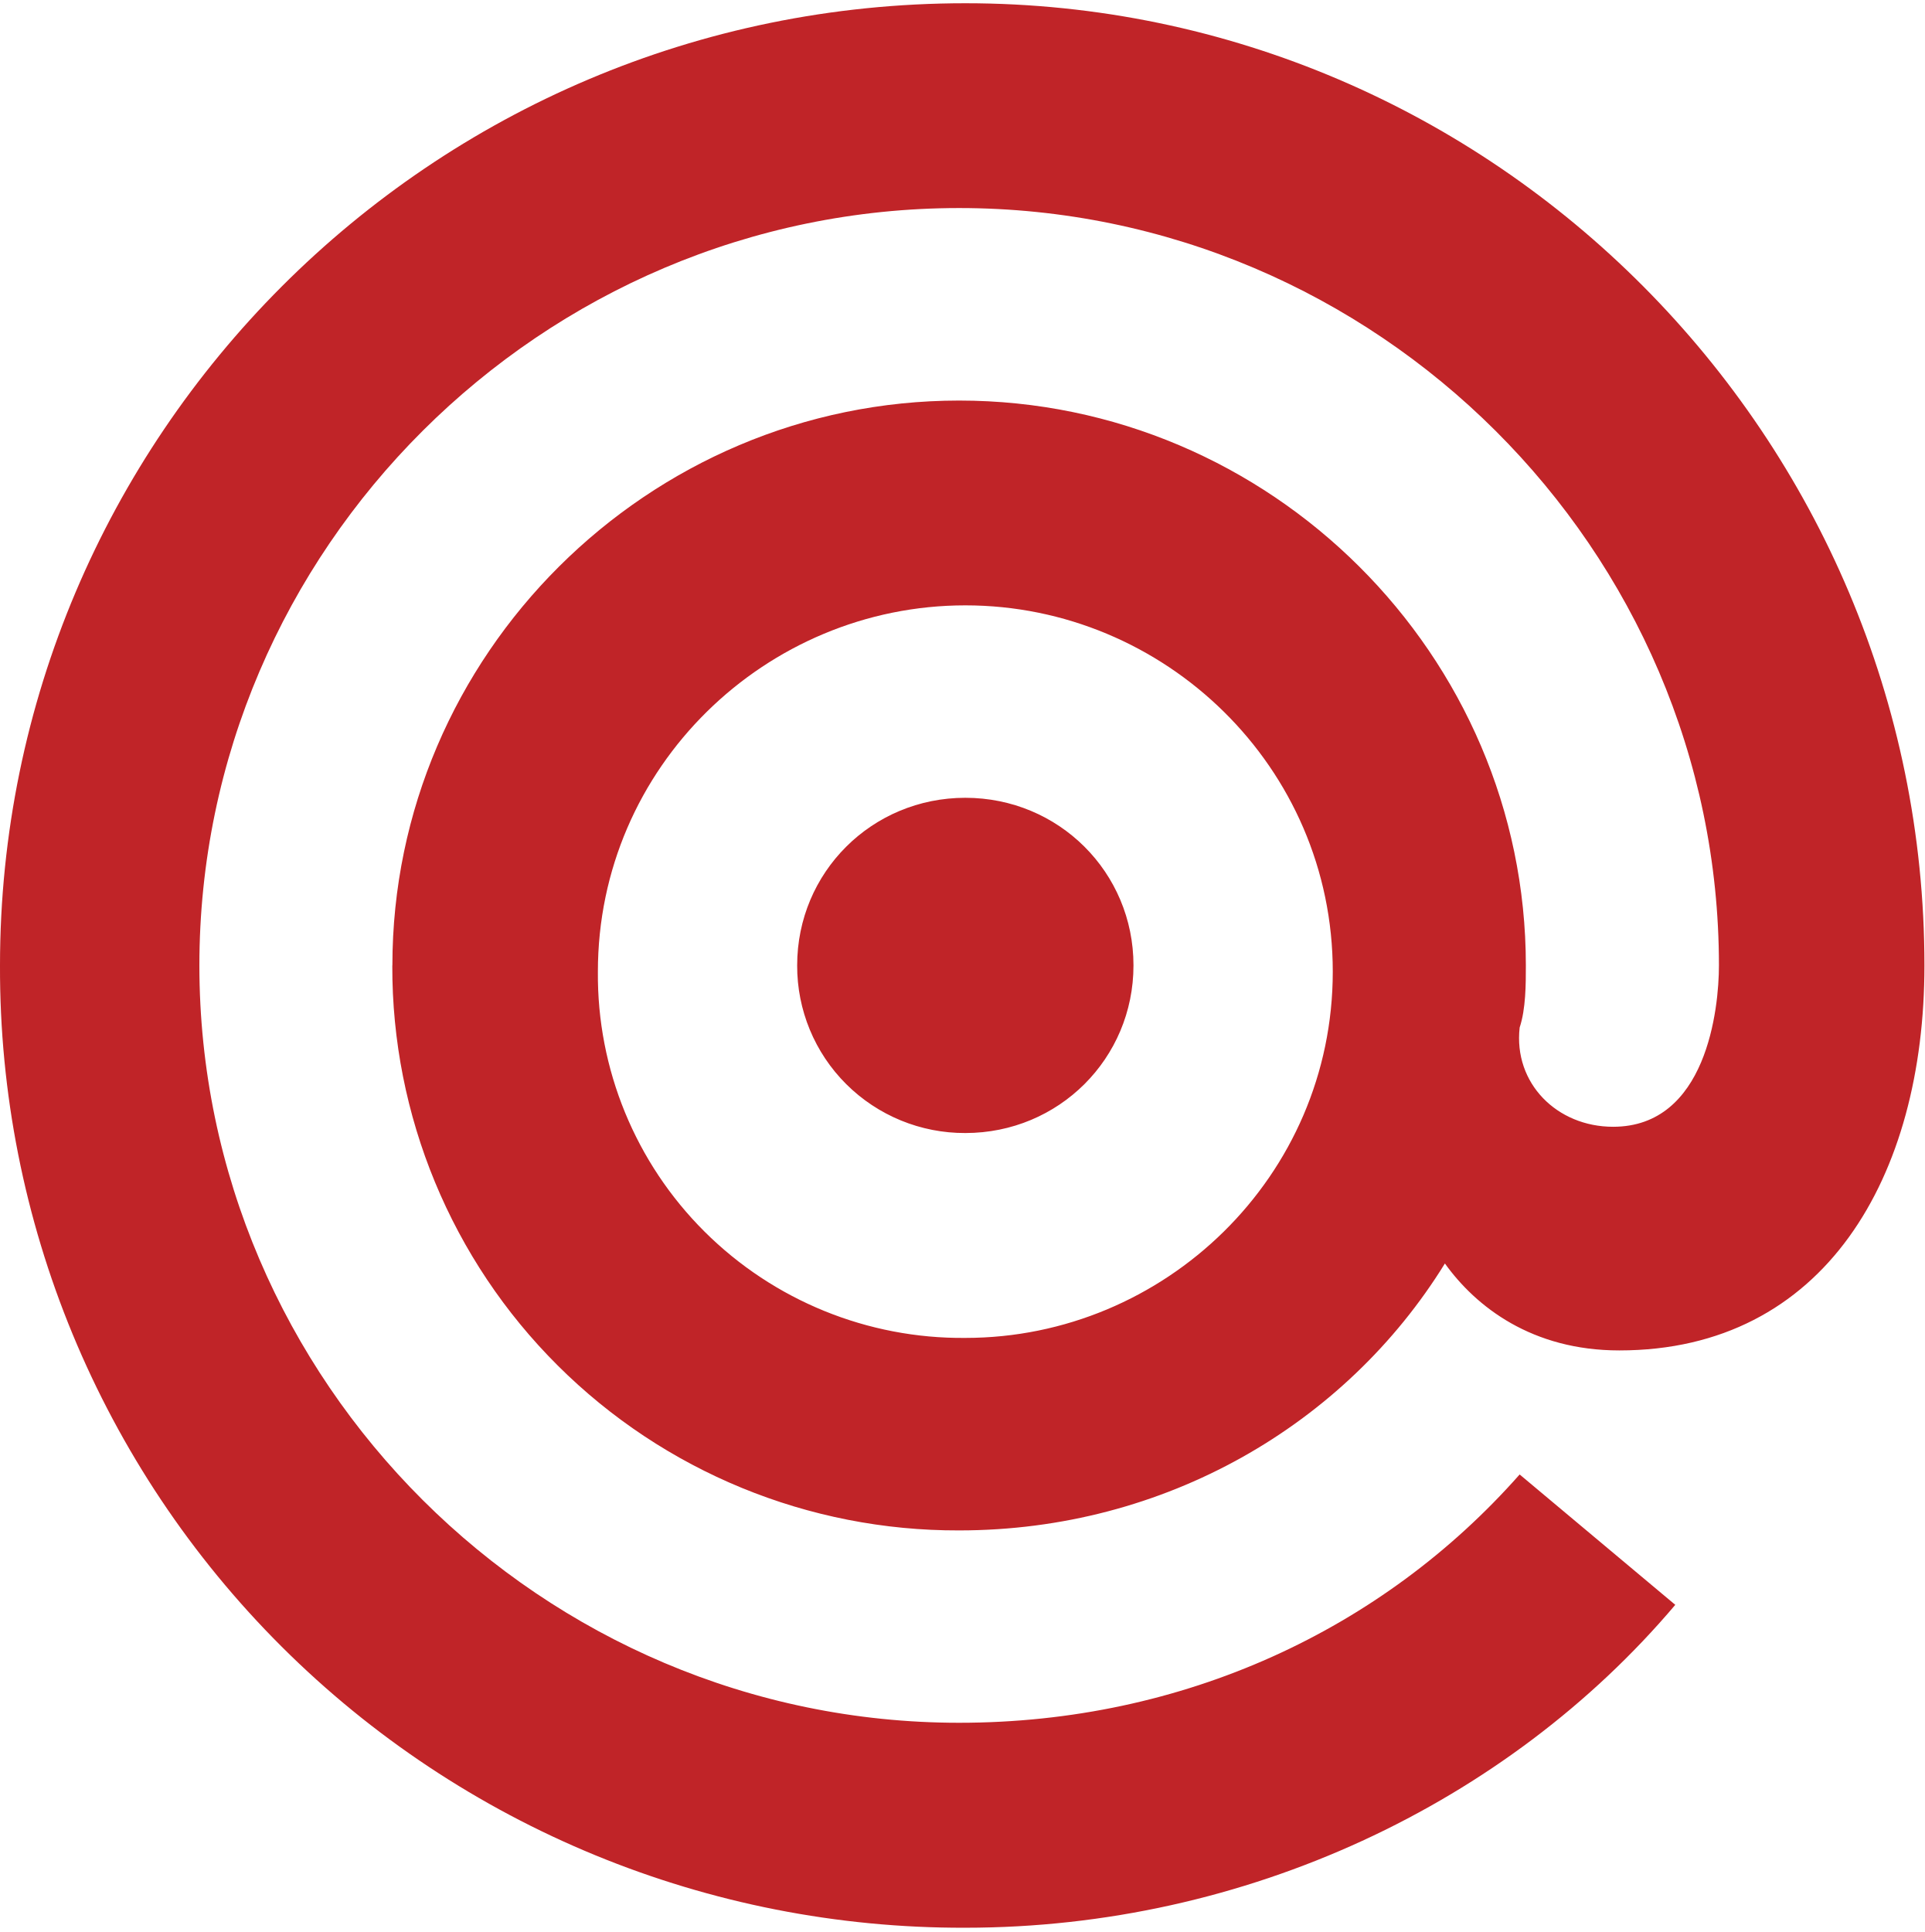
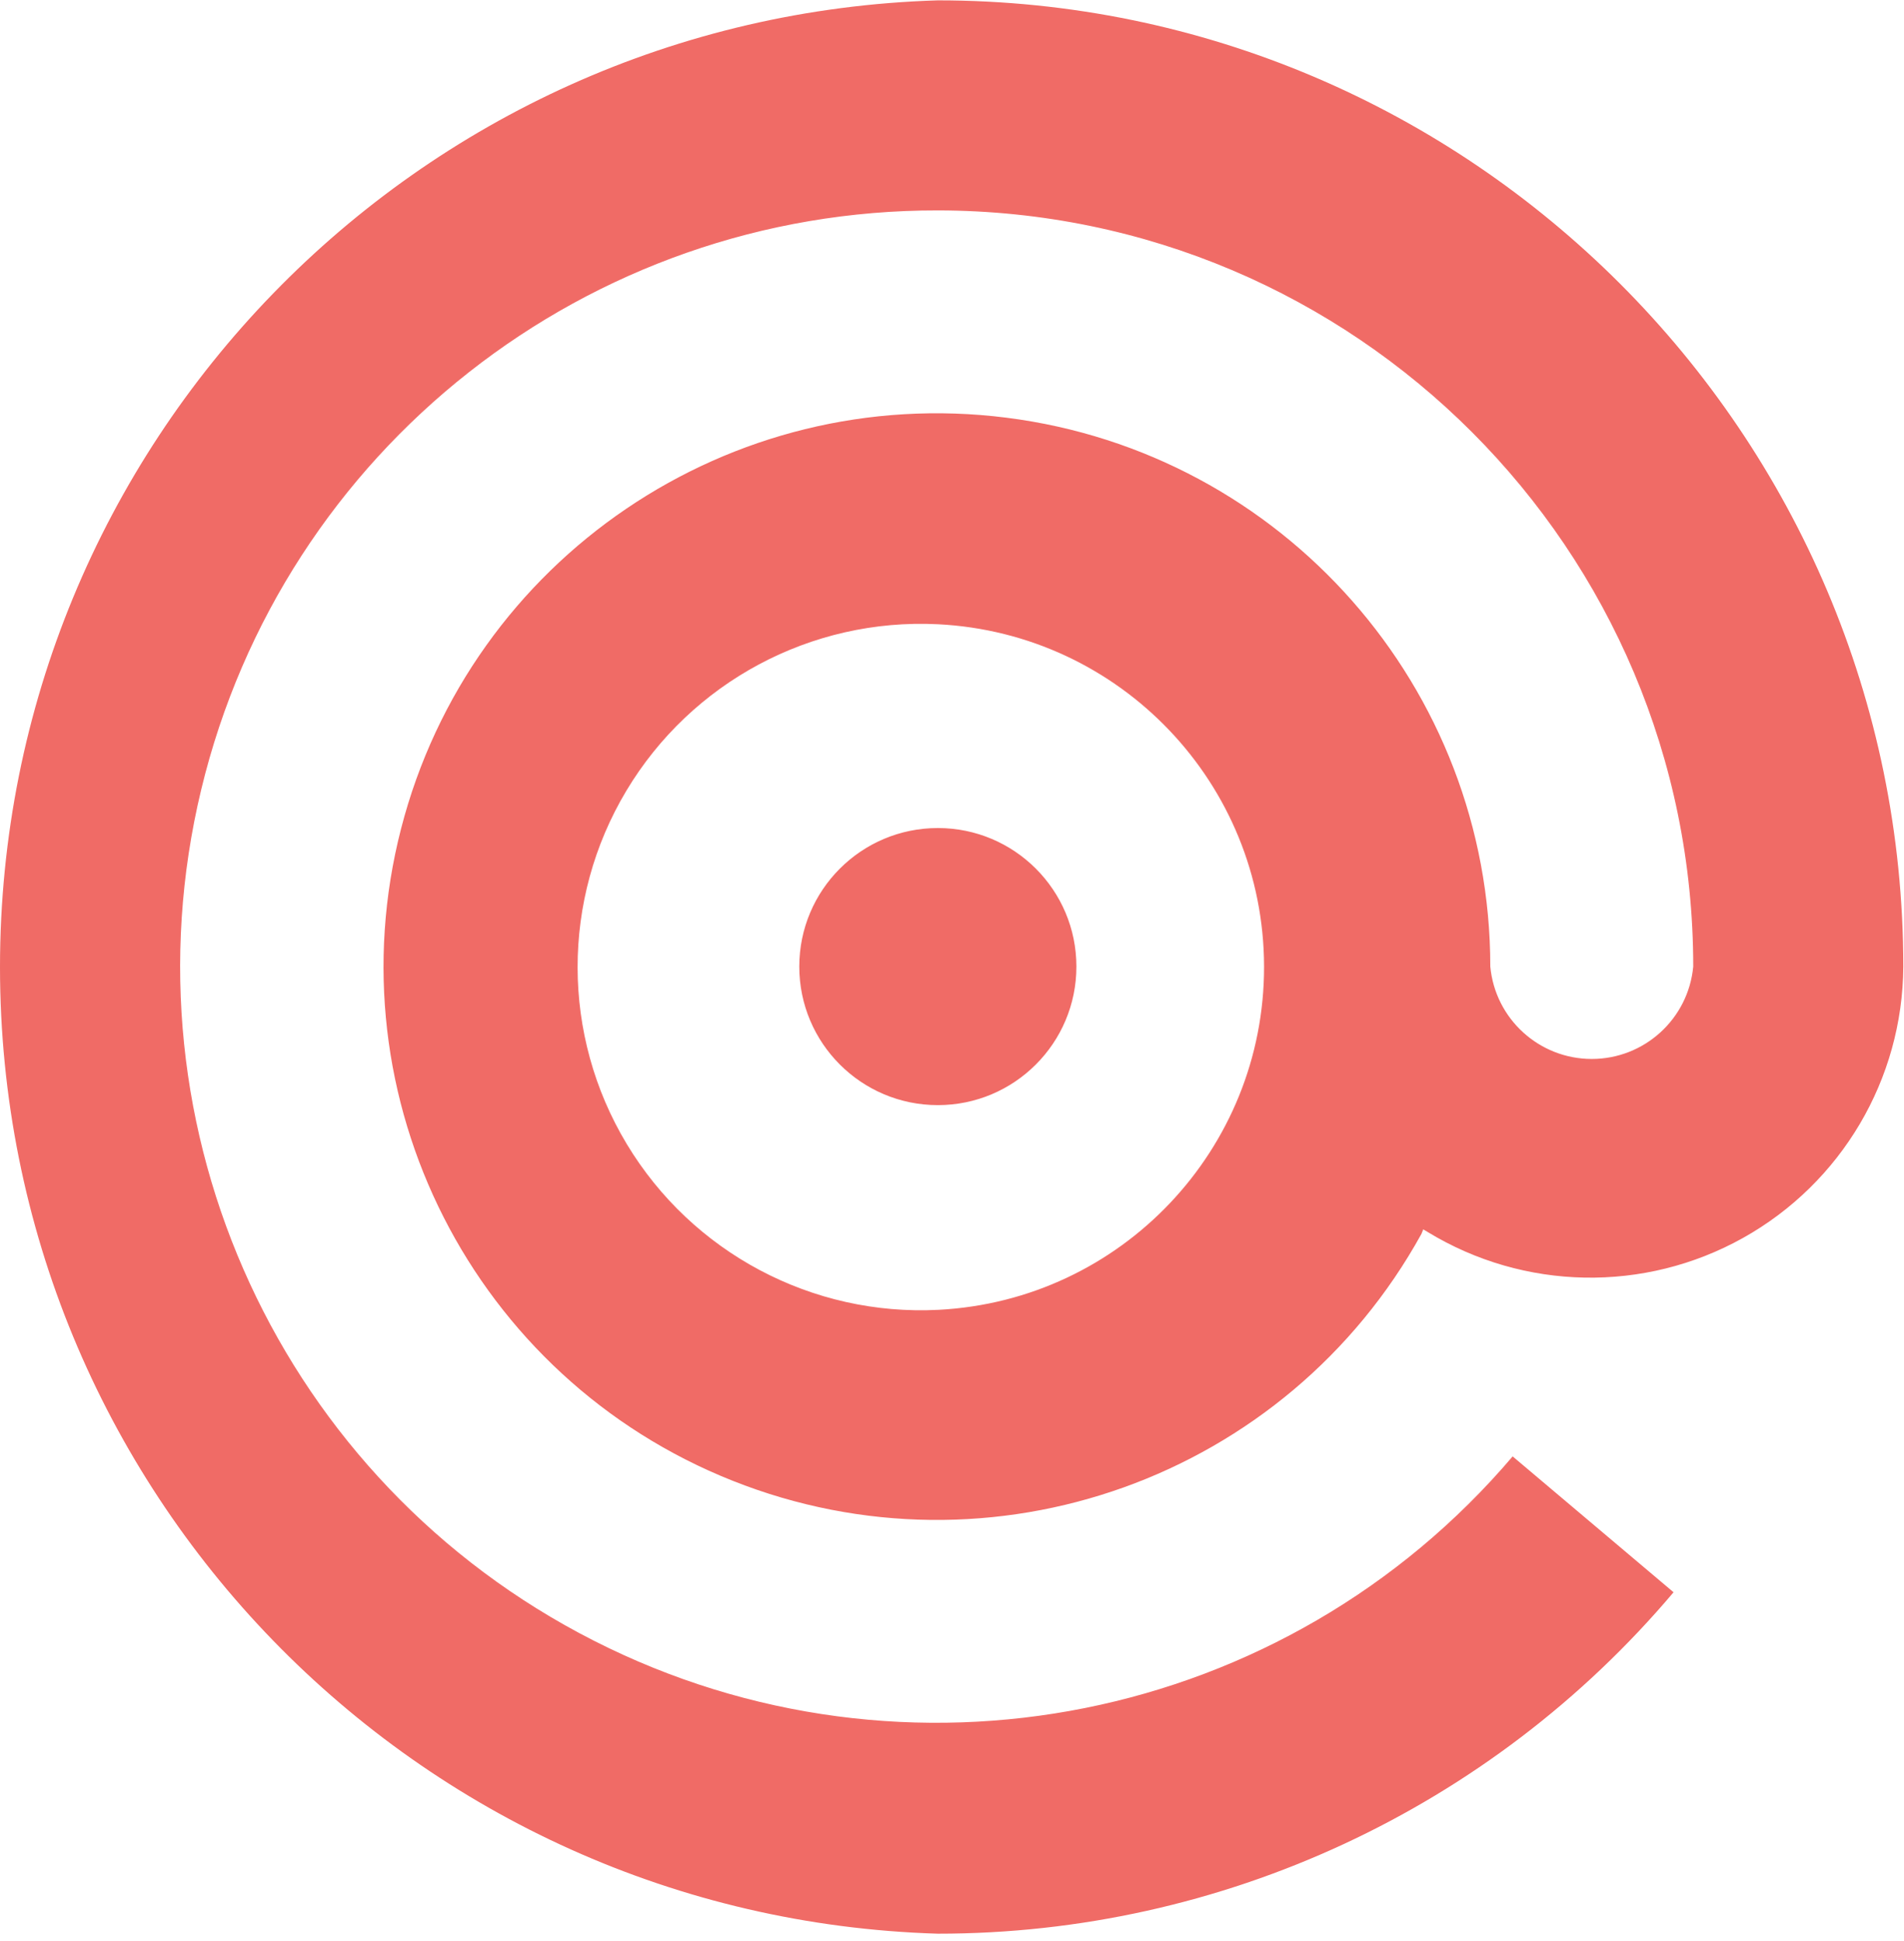
- <svg xmlns="http://www.w3.org/2000/svg" width="256" height="257" preserveAspectRatio="xMidYMid">
-   <path d="M128.418 80.526c-26.51 0-48.884 21.475-48.884 48.728a48.197 48.197 0 0014.187 34.579 48.532 48.532 0 0034.697 14.14c26.511 0 48.875-21.476 48.875-48.719 0-27.253-22.364-48.728-48.875-48.728zm-76.22 47.895c0-41.285 33.968-75.138 75.395-75.138 41.417 0 75.385 33.853 75.385 75.138 0 2.478 0 5.788-.825 8.266-.835 7.422 4.972 13.2 12.43 13.2 12.43 0 14.08-15.678 14.08-21.466 0-55.328-45.573-100.746-101.07-100.746-55.518 0-101.07 45.418-101.07 100.746 0 55.339 45.552 100.747 101.07 100.747 29.822 0 56.333-12.388 74.56-33.03l20.703 17.342c-22.364 26.43-57.158 42.952-94.448 42.952-34.097.105-66.827-13.35-90.932-37.384C13.37 195.016-.118 162.392 0 128.411 0 58.228 57.159.432 128.418.432 198.832.432 256 58.238 256 128.432c0 28.075-13.256 51.205-40.591 51.205-11.605 0-19.053-5.787-23.2-11.565-13.255 21.476-37.29 35.508-64.626 35.508-20.017.068-39.234-7.827-53.388-21.933a74.755 74.755 0 01-22.008-53.205l.01-.02zm76.21-22.297c12.43 0 22.374 9.91 22.374 22.297 0 12.388-9.944 22.298-22.364 22.298a22.322 22.322 0 01-15.848-6.504 22.169 22.169 0 01-6.526-15.794c0-12.387 9.944-22.297 22.374-22.297h-.01z" fill="#C02428" />
+ <svg xmlns="http://www.w3.org/2000/svg" width="256" height="261" preserveAspectRatio="xMidYMid">
+   <path d="M126.143.048C197.685.048 256 58.363 256 130.025a42.083 42.083 0 01-63.967 35.71l-.6-.36-.241.601c-18.108 32.825-57.803 47.059-92.643 33.22-34.84-13.837-53.951-51.428-44.602-87.731 9.349-36.304 44.24-59.988 81.43-55.276 37.19 4.711 65.073 36.348 65.073 73.836a13.707 13.707 0 0027.294 0c0-56.132-45.469-101.655-101.601-101.721-47.083-.085-88.07 32.152-99.083 77.93-11.012 45.776 10.83 93.128 52.8 114.466 41.97 21.338 93.098 11.085 123.596-24.784l21.643 18.276a129.496 129.496 0 01-98.956 45.93C55.864 257.986 0 200.397 0 130.086 0 59.775 55.864 2.185 126.143.048zm0 83.926a46.171 46.171 0 10.12 92.223c24.551-1.286 43.789-21.584 43.757-46.169-.032-24.584-19.323-44.832-43.877-46.054zm0 27.414c10.293 0 18.637 8.344 18.637 18.637 0 10.293-8.344 18.637-18.637 18.637-10.293 0-18.637-8.344-18.637-18.637 0-10.293 8.344-18.637 18.637-18.637z" fill="#F06B66" />
</svg>
